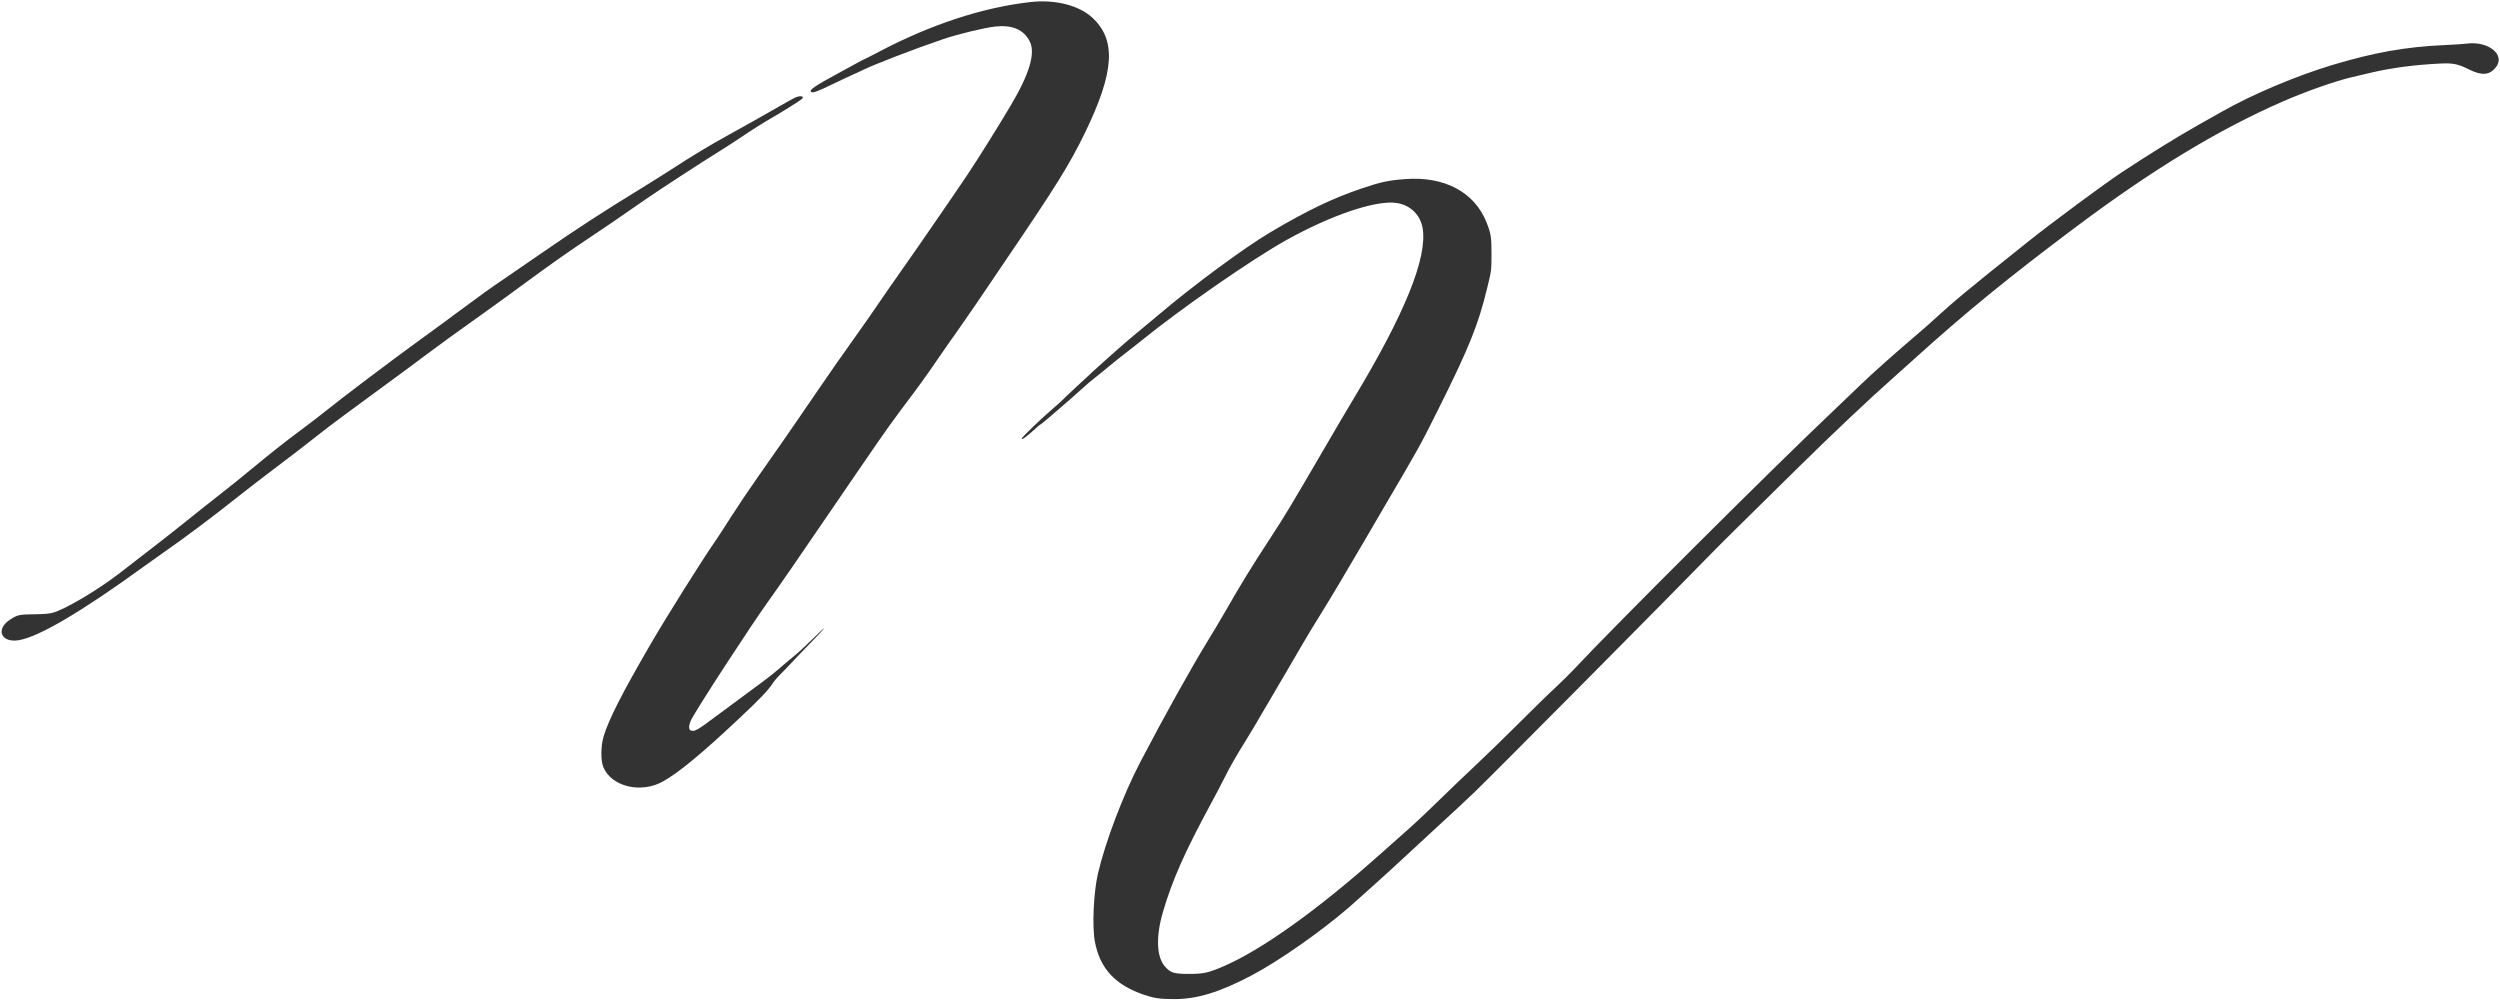
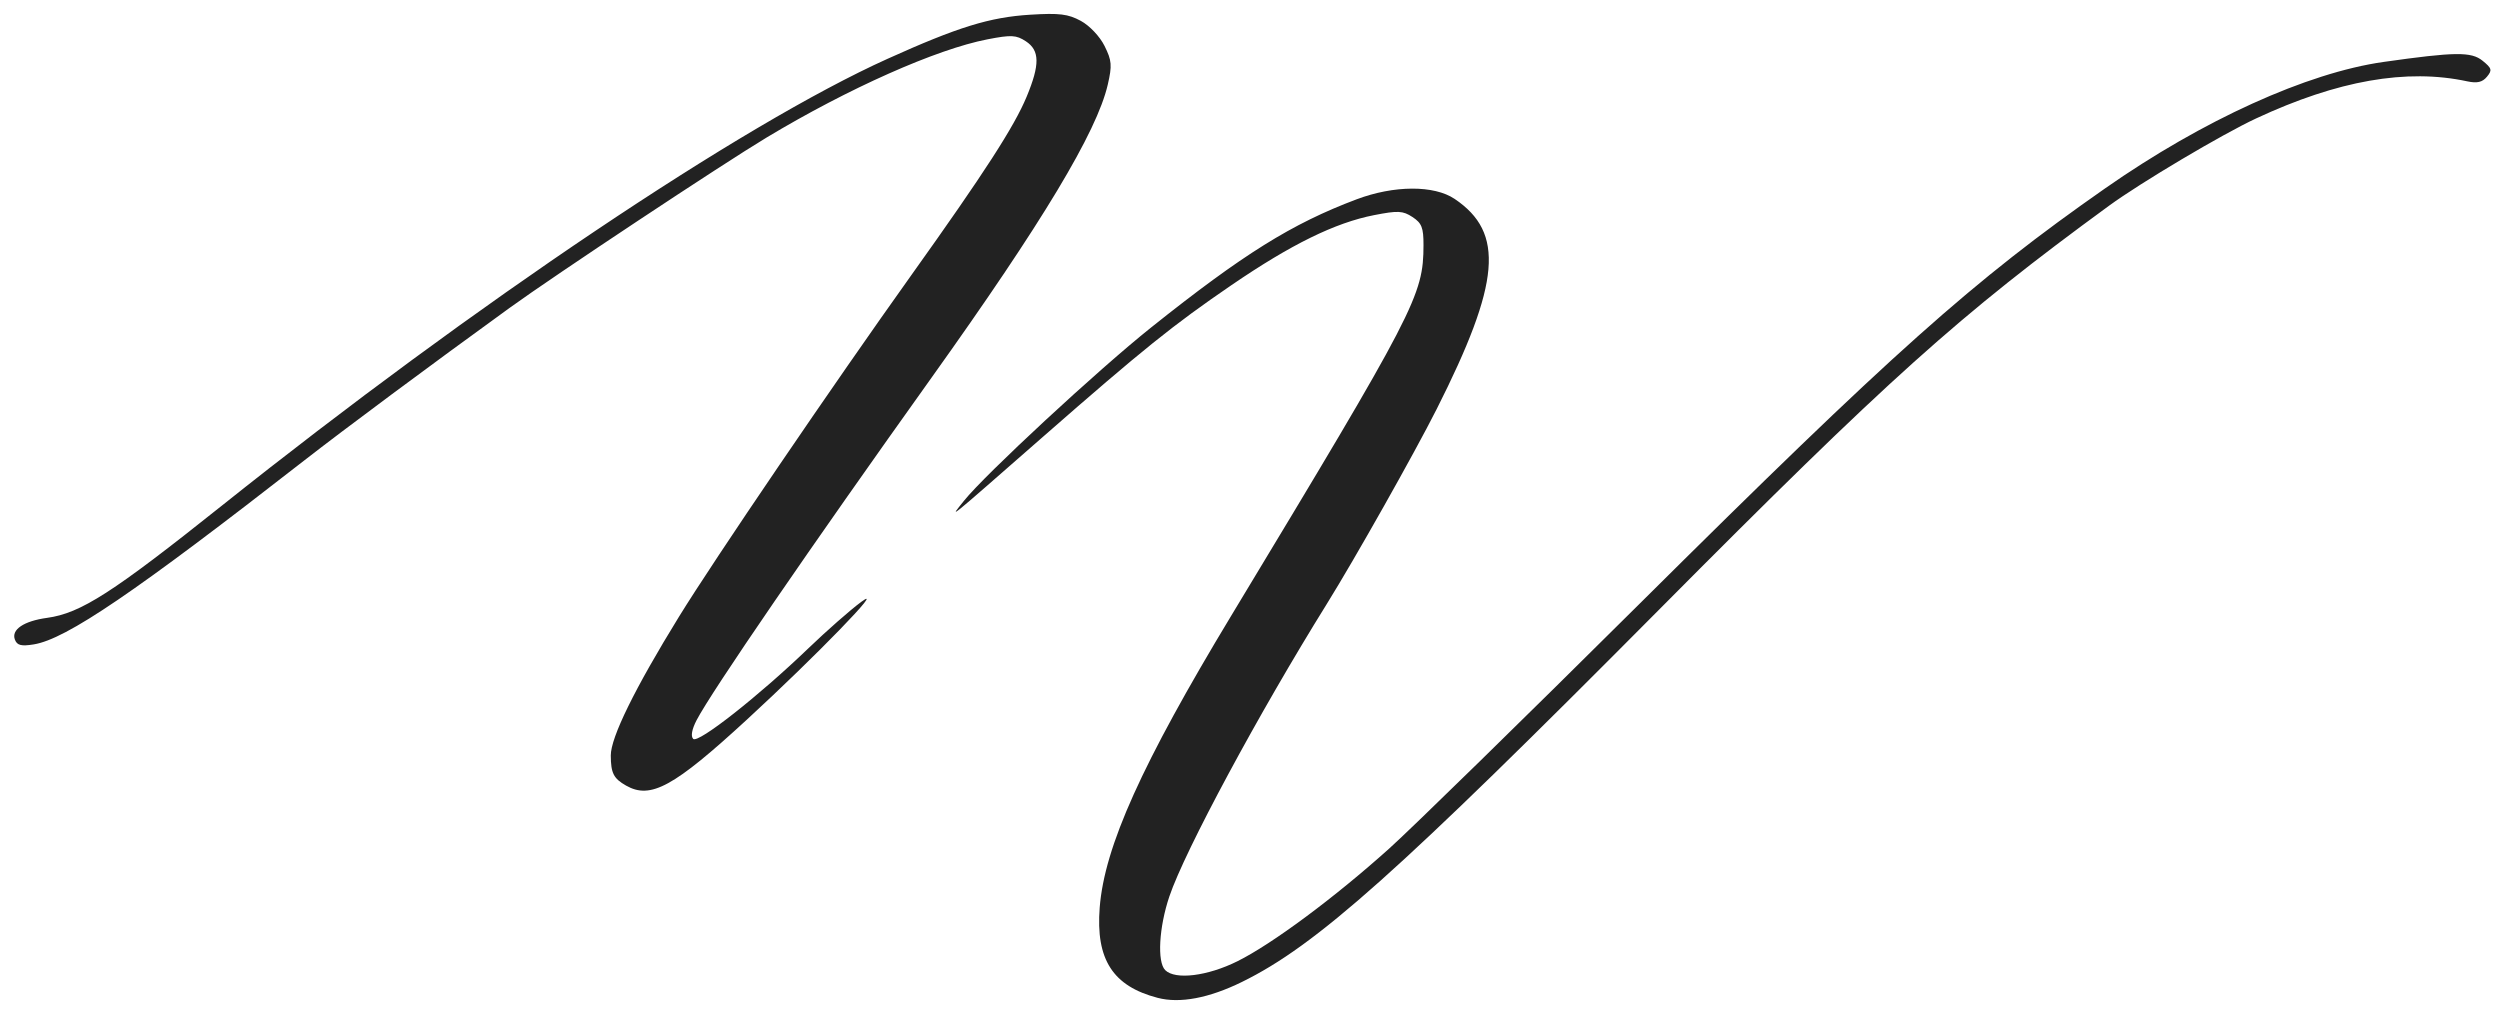
- <svg xmlns="http://www.w3.org/2000/svg" viewBox="191.50 124.75 830.75 332.50" role="img" aria-label="Neo-Noir Studio monogram">
-   <g fill="#333333">
-     <path transform="translate(178,469) scale(0.025,-0.025)" d="M14240 13743 c-633 -70 -1331 -299 -2018 -662 -106 -55 -195 -101 -199 -101 -3 0 -54 -26 -112 -59 -58 -32 -162 -89 -231 -126 -311 -168 -392 -224 -358 -247 25 -16 77 3 284 103 114 55 235 112 268 126 34 14 90 40 126 58 150 75 688 283 1080 416 194 66 555 153 695 167 225 22 372 -42 452 -198 80 -156 -3 -433 -257 -860 -179 -300 -422 -689 -570 -911 -151 -226 -649 -950 -846 -1229 -119 -168 -269 -384 -334 -480 -64 -96 -220 -319 -346 -495 -126 -176 -302 -428 -392 -560 -90 -132 -230 -337 -312 -455 -82 -118 -186 -269 -231 -335 -46 -66 -184 -264 -308 -440 -124 -176 -292 -426 -374 -555 -82 -129 -173 -269 -201 -310 -173 -246 -660 -1023 -873 -1390 -379 -653 -551 -992 -619 -1216 -38 -126 -41 -319 -6 -407 107 -264 500 -359 796 -193 210 118 519 373 1016 841 265 249 381 370 436 455 23 36 71 93 106 126 34 34 113 115 173 180 61 65 180 190 265 276 85 87 150 158 145 158 -5 0 -81 -71 -169 -158 -89 -87 -190 -180 -225 -207 -35 -28 -92 -75 -126 -105 -93 -83 -228 -192 -317 -256 -73 -53 -353 -260 -574 -425 -275 -206 -311 -227 -362 -208 -30 11 -29 68 3 136 60 129 802 1269 1043 1603 106 146 425 609 773 1120 103 151 261 382 351 513 90 130 235 342 323 470 88 128 228 323 311 433 214 282 329 441 477 659 72 105 191 276 266 380 74 105 189 271 256 370 67 99 236 349 376 555 680 1001 852 1278 1060 1704 394 812 420 1236 95 1534 -177 162 -492 241 -816 205z M33325 13190 c-33 -5 -163 -13 -290 -19 -522 -24 -932 -97 -1484 -262 -487 -146 -1070 -392 -1481 -625 -74 -42 -211 -119 -305 -172 -279 -157 -652 -388 -1028 -636 -221 -146 -930 -670 -1232 -912 -862 -688 -960 -770 -1290 -1070 -49 -45 -126 -113 -171 -150 -304 -259 -625 -544 -774 -689 -97 -93 -264 -253 -371 -355 -782 -739 -2931 -2882 -3430 -3418 -63 -68 -177 -180 -253 -250 -77 -70 -295 -283 -485 -473 -190 -190 -456 -448 -591 -574 -135 -126 -348 -331 -475 -455 -126 -125 -294 -282 -371 -351 -78 -68 -262 -232 -410 -364 -828 -739 -1580 -1276 -2092 -1494 -199 -84 -253 -96 -452 -96 -196 0 -240 13 -315 98 -112 124 -123 395 -29 718 123 425 291 805 649 1464 51 94 127 239 169 322 78 157 153 287 284 498 42 66 154 255 250 420 96 165 232 397 302 515 69 118 164 280 210 360 46 80 143 240 215 355 128 205 344 566 591 990 67 116 181 311 254 435 490 834 499 851 728 1310 421 842 542 1142 663 1645 53 220 53 220 54 430 0 236 -6 277 -66 429 -159 401 -555 613 -1075 576 -228 -17 -323 -37 -579 -123 -391 -132 -735 -297 -1220 -585 -356 -212 -1015 -698 -1481 -1093 -87 -74 -219 -184 -293 -244 -74 -61 -182 -153 -240 -205 -58 -53 -146 -131 -196 -174 -49 -43 -119 -106 -155 -140 -36 -35 -130 -123 -210 -195 -80 -73 -158 -148 -175 -166 -16 -17 -66 -63 -110 -100 -189 -162 -445 -407 -445 -427 0 -22 80 39 210 159 19 18 38 33 43 33 6 0 146 118 397 337 36 31 107 94 158 141 51 47 125 110 165 140 39 31 124 99 187 152 63 53 165 134 225 180 61 46 155 121 210 165 511 416 1470 1082 1920 1332 608 339 1205 539 1475 494 180 -29 311 -160 340 -337 64 -390 -236 -1132 -915 -2259 -73 -121 -244 -411 -380 -645 -477 -818 -527 -901 -733 -1217 -259 -398 -370 -578 -597 -973 -65 -113 -164 -279 -220 -370 -219 -355 -587 -1014 -908 -1629 -227 -434 -462 -1053 -563 -1481 -58 -250 -79 -705 -41 -906 68 -359 270 -577 657 -708 134 -45 208 -56 402 -56 301 0 598 91 1023 314 360 190 912 575 1295 905 118 102 573 513 720 651 80 75 282 262 450 416 168 153 400 369 515 480 195 186 2663 2673 3072 3096 100 103 302 306 450 450 147 145 484 476 748 737 447 442 973 938 1265 1196 68 61 194 173 280 251 694 628 1263 1093 2160 1765 1024 767 1889 1292 2750 1669 306 134 713 277 925 325 39 9 153 36 255 60 260 62 579 104 910 120 175 9 243 -5 392 -80 169 -84 273 -74 356 34 126 166 -107 350 -393 311z M11105 12471 c-22 -10 -128 -69 -235 -131 -192 -110 -413 -235 -640 -360 -256 -141 -495 -285 -765 -461 -100 -65 -291 -185 -425 -267 -465 -284 -830 -521 -1295 -842 -148 -103 -358 -247 -465 -320 -256 -174 -315 -217 -630 -450 -146 -109 -357 -264 -470 -345 -436 -316 -1078 -800 -1345 -1015 -66 -53 -200 -156 -298 -228 -214 -159 -405 -310 -667 -527 -107 -89 -260 -213 -340 -274 -80 -62 -217 -171 -305 -241 -341 -275 -680 -540 -1110 -870 -286 -219 -718 -474 -875 -515 -48 -13 -112 -18 -245 -20 -198 -2 -222 -7 -318 -69 -200 -127 -125 -313 110 -276 266 43 833 376 1658 975 77 56 194 139 260 185 287 199 662 480 1005 753 96 77 279 218 405 313 335 253 496 377 652 501 140 112 494 375 923 687 129 94 335 246 457 338 213 160 451 333 873 633 107 76 346 249 530 385 338 248 543 392 855 600 173 115 317 213 710 486 208 144 712 472 1020 664 77 48 196 125 265 172 128 87 280 183 405 255 126 72 369 225 392 246 44 39 -19 52 -92 18z" />
-   </g>
+ <svg xmlns="http://www.w3.org/2000/svg" viewBox="0 0 569 231" fill="#222222" color="#222222">
+   <defs>
+     <clipPath id="clip_1">
+       <path transform="matrix(.24,0,0,.24,0,0)" d="M0 0H6250V6250H0Z" clip-rule="evenodd" />
+     </clipPath>
+     <clipPath id="clip_2">
+       <path transform="matrix(.24,0,0,.24,0,0)" d="M0 0H6250V6250H0Z" clip-rule="evenodd" />
+     </clipPath>
+     <clipPath id="clip_3">
+       <path transform="matrix(.24,0,0,.24,0,0)" d="M0 0H6250V6250H0Z" clip-rule="evenodd" />
+     </clipPath>
+     <path id="font_4_65" d="M.395 0 .152 .605C.153 .598 .154 .585 .155 .567 .156 .549 .157 .528 .159 .504 .16 .479 .161 .453 .162 .426 .163 .399 .164 .372 .164 .345V0H.083V.689H.201L.447 .081C.447 .09 .446 .108 .444 .134 .442 .16 .44 .191 .438 .227 .437 .264 .436 .303 .436 .344V.689H.516V0H.395Z" />
+     <path id="font_4_24" d="M.212 .617V.385H.467V.314H.212V.07H.525V0H.126V.689H.516L.507 .617H.212Z" />
+     <path id="font_4_71" d="M.553 .344C.553 .274 .544 .213 .525 .159 .506 .106 .478 .064 .44 .034 .403 .004 .356-.012 .3-.012 .244-.012 .198 .003 .16 .033 .122 .062 .094 .103 .075 .156 .056 .209 .046 .271 .046 .342 .046 .412 .056 .474 .075 .527 .094 .581 .122 .623 .16 .654 .198 .684 .244 .699 .3 .699 .356 .699 .403 .685 .44 .655 .478 .625 .506 .584 .525 .531 .544 .477 .553 .415 .553 .344M.462 .344C.462 .435 .45 .505 .425 .554 .4 .603 .358 .627 .3 .627 .242 .627 .2 .602 .175 .553 .15 .504 .137 .434 .137 .342 .137 .251 .15 .181 .176 .133 .202 .085 .244 .061 .3 .061 .358 .061 .4 .086 .425 .134 .45 .182 .462 .252 .462 .344Z" />
+     <path id="font_4_1026" d="M.1 .277V.35H.501V.277H.1Z" />
+     <path id="font_4_43" d="M.497 .689V.619H.344V.07H.497V0H.103V.07H.256V.619H.103V.689H.497Z" />
+     <path id="font_4_86" d="M.538 .495C.538 .461 .53 .431 .515 .406 .5 .38 .48 .359 .455 .342 .43 .325 .401 .313 .37 .305L.574 0H.469L.281 .296H.189V0H.102V.689H.279C.364 .689 .428 .672 .472 .64 .516 .607 .538 .559 .538 .495M.445 .495C.445 .54 .432 .572 .406 .591 .381 .61 .342 .62 .288 .62H.189V.363H.288C.338 .363 .376 .374 .404 .394 .431 .414 .445 .448 .445 .495Z" />
+     <path id="font_4_1110" d="" />
+     <path id="font_4_90" d="M.536 .191C.536 .151 .527 .116 .507 .086 .487 .055 .459 .031 .421 .014 .384-.003 .339-.012 .285-.012 .235-.012 .189-.004 .148 .011 .107 .027 .073 .049 .044 .077L.095 .135C.119 .112 .146 .094 .177 .081 .208 .068 .245 .061 .286 .061 .315 .061 .341 .066 .365 .075 .389 .084 .409 .098 .424 .117 .439 .136 .447 .16 .447 .189 .447 .211 .442 .23 .434 .246 .425 .262 .41 .276 .387 .288 .366 .3 .335 .312 .296 .324 .25 .337 .211 .352 .178 .369 .145 .386 .119 .406 .101 .431 .083 .456 .074 .486 .074 .523 .074 .557 .083 .587 .102 .614 .121 .641 .147 .662 .181 .677 .214 .692 .253 .699 .296 .699 .344 .699 .386 .693 .421 .679 .456 .666 .488 .646 .516 .621L.465 .564C.441 .587 .414 .602 .386 .612 .358 .622 .329 .627 .299 .627 .274 .627 .252 .623 .231 .616 .21 .608 .193 .597 .181 .582 .168 .567 .162 .548 .162 .525 .162 .506 .167 .489 .178 .475 .189 .46 .207 .447 .232 .435 .257 .423 .292 .411 .335 .398 .371 .388 .404 .375 .435 .359 .465 .344 .49 .323 .508 .296 .527 .27 .536 .235 .536 .191Z" />
+     <path id="font_4_96" d="M.342 .614V0H.255V.614H.04V.689H.559L.551 .614H.342Z" />
+     <path id="font_4_101" d="M.527 .689V.223C.527 .177 .518 .136 .499 .1 .48 .065 .454 .038 .42 .018 .386-.002 .345-.012 .299-.012 .252-.012 .211-.002 .177 .018 .143 .038 .117 .066 .099 .101 .081 .136 .072 .177 .072 .223V.689H.158V.22C.158 .168 .171 .128 .195 .102 .22 .077 .254 .064 .299 .064 .344 .064 .379 .077 .403 .102 .428 .128 .44 .168 .44 .22V.689H.527Z" />
+     <path id="font_4_20" d="M.46 .348C.46 .408 .454 .456 .441 .492 .428 .528 .412 .554 .391 .572 .37 .59 .348 .602 .323 .608 .299 .614 .275 .617 .251 .617H.17V.07H.252C.277 .07 .301 .073 .326 .081 .35 .089 .373 .103 .393 .123 .413 .143 .43 .172 .442 .208 .454 .244 .46 .29 .46 .348M.553 .348C.553 .276 .543 .217 .525 .171 .506 .126 .481 .091 .451 .066 .42 .041 .386 .024 .35 .014 .313 .005 .277 0 .242 0H.083V.689H.23C.271 .689 .31 .684 .348 .675 .386 .666 .421 .649 .452 .625 .483 .601 .507 .567 .525 .522 .543 .477 .553 .419 .553 .348Z" />
+   </defs>
+   <path d="M263.500,227.115C253.276,224.454 249.369,218.375 250.291,206.562C251.372,192.708 259.873,173.842 280.202,140.180C322.284,70.499 323.963,67.263 323.989,55.773C323.998,51.819 323.588,50.776 321.482,49.396C319.279,47.953 318.185,47.899 312.732,48.966C303.868,50.701 293.853,55.617 280.282,64.895C266.991,73.981 260.095,79.531 237.388,99.411C214.742,119.238 216.065,118.166 219.386,114.000C224.126,108.053 249.896,84.184 262.000,74.530C282.941,57.827 294.035,50.909 308.760,45.366C317.289,42.156 326.396,42.118 331.078,45.274C342.496,52.968 341.524,64.320 326.978,93.131C321.882,103.225 308.328,127.260 301.956,137.500C286.500,162.342 269.660,193.627 266.149,204.023C263.782,211.034 263.335,218.935 265.200,220.800C267.476,223.076 274.823,222.173 281.641,218.780C289.557,214.840 303.732,204.315 316.182,193.130C321.307,188.526 346.875,163.530 373.000,137.583C430.927,80.051 449.013,63.911 479.139,42.864C501.363,27.338 525.090,16.566 542.500,14.098C558.807,11.787 562.461,11.743 565.033,13.826C567.148,15.538 567.267,15.974 566.024,17.471C564.990,18.717 563.798,18.995 561.557,18.514C547.747,15.547 532.081,18.297 513.500,26.950C505.768,30.551 487.218,41.562 480.012,46.828C445.770,71.851 429.926,86.075 377.543,138.820C318.099,198.674 299.610,215.174 282.663,223.493C275.153,227.179 268.545,228.428 263.500,227.115ZM142.500,178.805C139.652,177.190 139.033,175.972 139.015,171.954C138.998,167.846 144.461,156.724 154.521,140.389C162.548,127.354 189.673,87.481 207.506,62.500C224.058,39.314 230.836,28.822 233.669,22.000C236.706,14.685 236.659,11.478 233.482,9.396C231.283,7.956 230.175,7.900 224.732,8.955C213.124,11.204 193.100,20.107 174.501,31.288C164.389,37.367 126.132,62.724 116.000,70.064C97.817,83.234 78.493,97.592 69.197,104.838C30.738,134.815 15.077,145.464 7.690,146.663C4.832,147.127 3.895,146.891 3.392,145.580C2.520,143.307 5.408,141.353 10.718,140.625C18.379,139.575 25.588,134.945 50.500,115.079C108.289,68.994 168.819,28.364 201.996,13.389C218.044,6.145 225.253,3.918 234.500,3.346C241.107,2.938 243.109,3.183 246.000,4.755C247.995,5.840 250.314,8.292 251.393,10.455C253.049,13.778 253.141,14.879 252.127,19.270C249.644,30.029 237.261,50.617 212.017,85.957C184.559,124.398 161.881,157.462 158.534,163.934C157.464,166.004 157.181,167.581 157.775,168.175C158.881,169.281 172.704,158.406 184.000,147.543C188.125,143.576 193.525,138.832 196.000,137.000C201.952,132.596 185.671,149.365 170.000,163.779C153.331,179.111 148.090,181.975 142.500,178.805Z" />
</svg>
